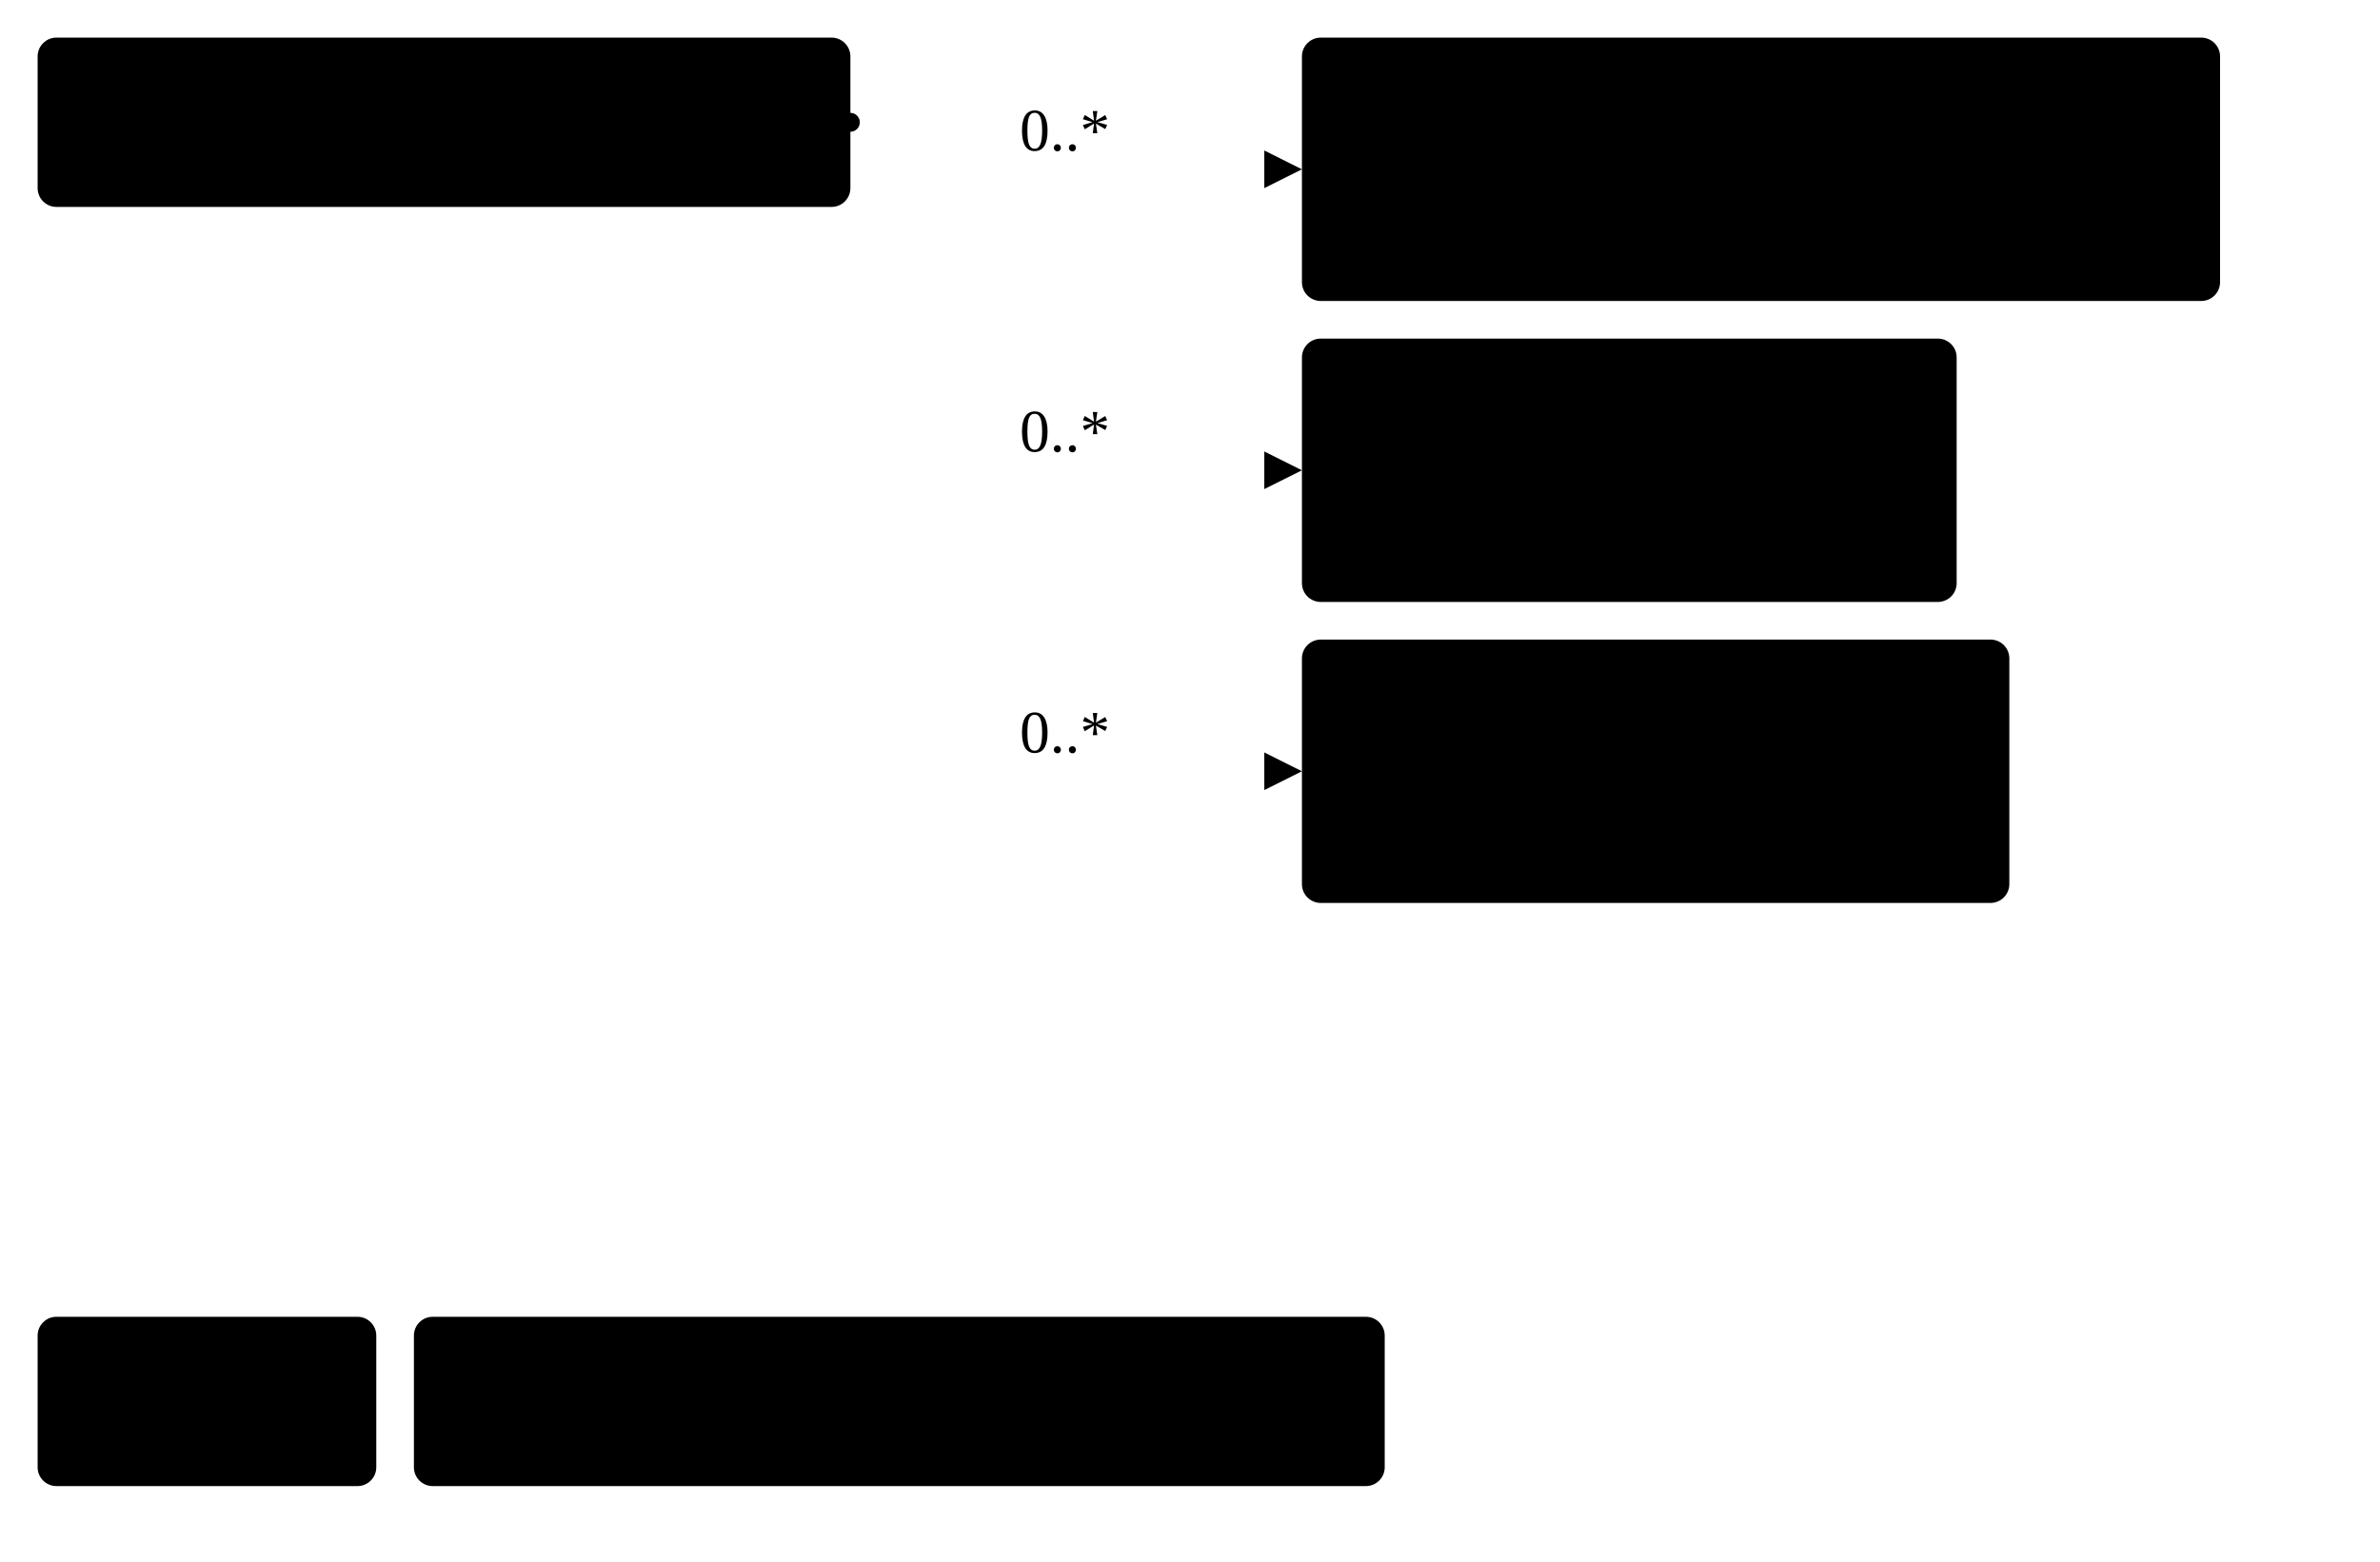
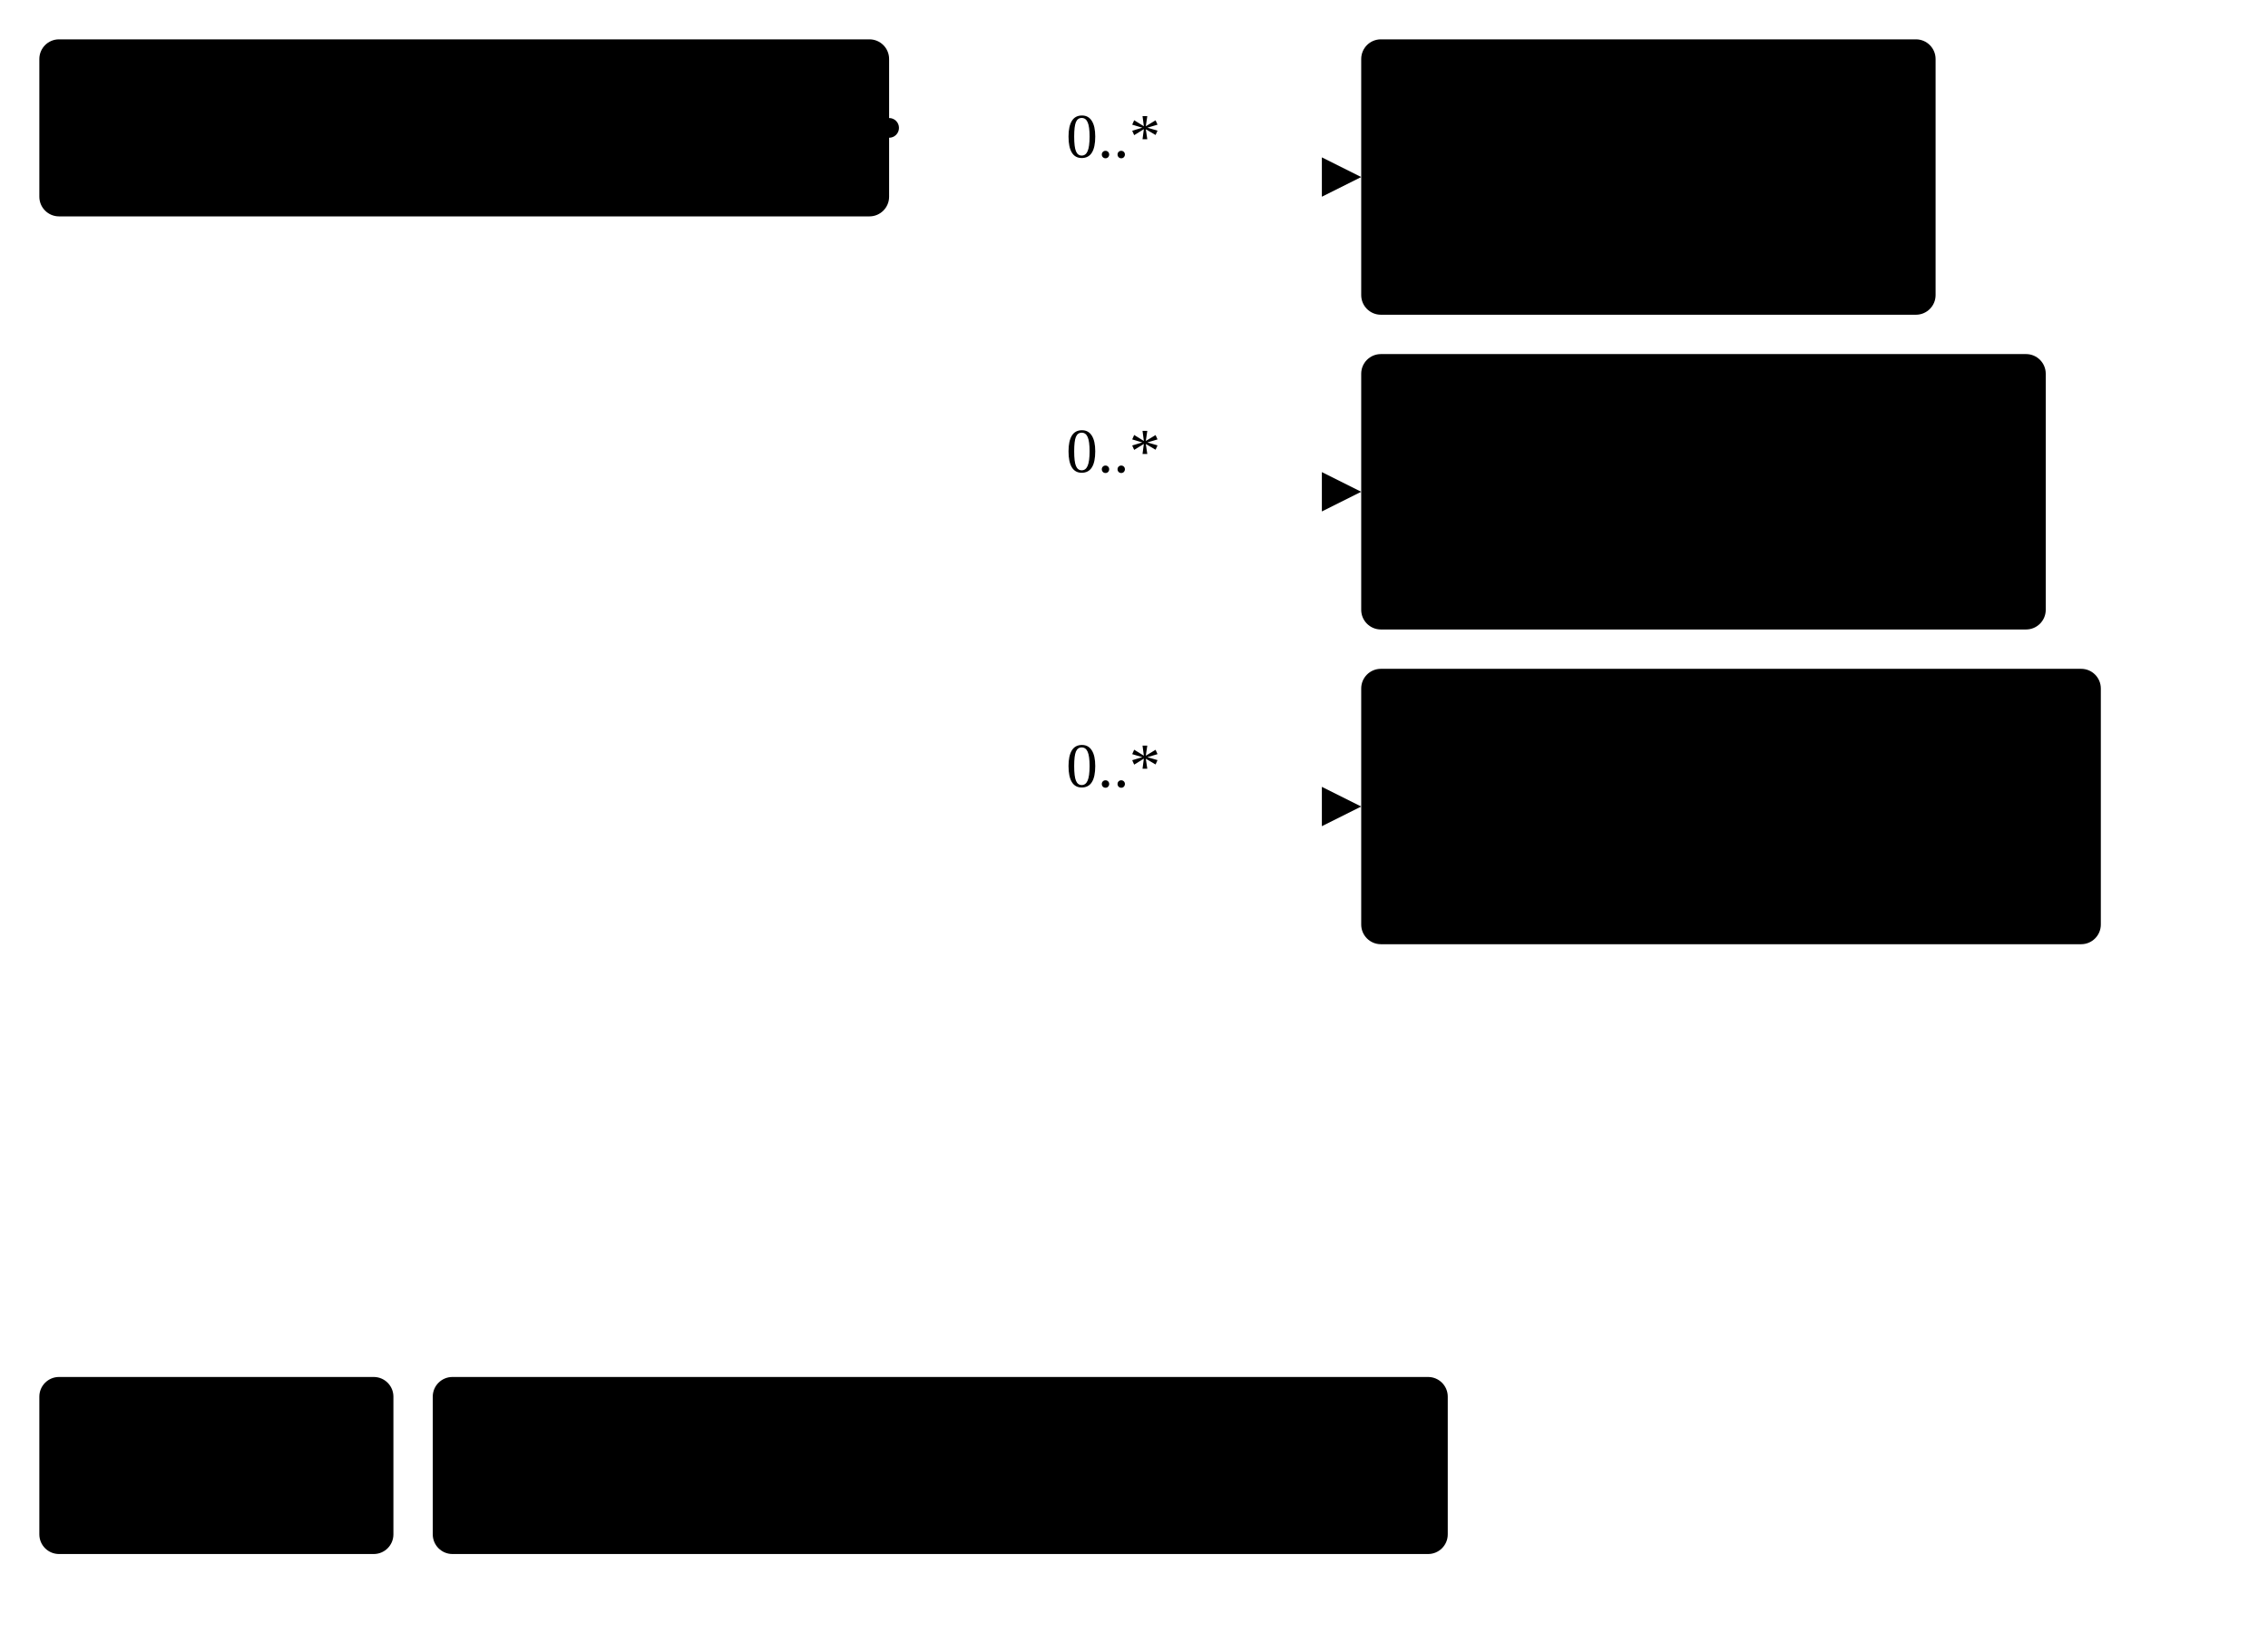
- <svg xmlns="http://www.w3.org/2000/svg" version="1.1" width="474.38" height="311.25">
+ <svg xmlns="http://www.w3.org/2000/svg" version="1.1" width="432.37" height="311.25">
  <defs>
    <marker id="arrowStart" markerWidth="3.75" markerHeight="3.75" markerUnits="px" refX="1.88" refY="1.88">
      <circle class="connector" cx="1.88" cy="1.88" r="1.88" />
    </marker>
    <marker id="arrowEnd" markerWidth="7.5" markerHeight="7.5" markerUnits="px" refX="7.5" refY="3.75">
      <polygon class="connector" points="0 0 7.5 3.75 0 7.5" />
    </marker>
  </defs>
  <g>
    <g transform="translate(7.5 7.5)">
      <a href="StructureDefinition-BiRadBreastCompositionFragment.html" target="_top">
        <rect class="focus" x="0" y="0" width="162" height="33.75" rx="3.75" ry="3.75" />
      </a>
      <a href="StructureDefinition-BiRadBreastCompositionFragment.html" target="_top">
        <text x="81" y="22.5" text-anchor="middle" class="focus">BiRad Fragment</text>
      </a>
    </g>
    <line class="connector" marker-end="url(#arrowEnd)" x1="199.5" y1="33.75" x2="259.5" y2="33.75" />
    <text x="203.25" y="30" text-anchor="right" class="lhsText">0..*</text>
    <line class="connector" marker-end="url(#arrowEnd)" x1="199.5" y1="93.75" x2="259.5" y2="93.75" />
    <text x="203.25" y="90" text-anchor="right" class="lhsText">0..*</text>
    <line class="connector" marker-end="url(#arrowEnd)" x1="199.5" y1="153.75" x2="259.5" y2="153.75" />
    <text x="203.25" y="150" text-anchor="right" class="lhsText">0..*</text>
    <line class="connector" marker-start="url(#arrowStart)" x1="169.5" y1="24.38" x2="199.5" y2="24.38" />
    <line class="connector" x1="199.5" y1="24.38" x2="199.5" y2="153.75" />
  </g>
  <g>
    <g transform="translate(259.5 7.5)">
      <a href="StructureDefinition-FindingsBiLateralBreast.html" target="_top">
-         <rect class="profile" x="0" y="0" width="183" height="52.5" rx="3.75" ry="3.75" />
+         <rect class="profile" x="0" y="0" width="109.5" height="52.5" rx="3.75" ry="3.75" />
      </a>
      <a href="StructureDefinition-FindingsBiLateralBreast.html" target="_top">
-         <text x="91.5" y="22.5" text-anchor="middle" class="profile">Findings</text>
+         <text x="54.75" y="22.5" text-anchor="middle" class="profile">Findings</text>
      </a>
      <a href="StructureDefinition-FindingsBiLateralBreast.html" target="_top">
-         <text x="91.5" y="41.25" text-anchor="middle" class="profile">BiLateral Breast</text>
+         <text x="54.75" y="41.25" text-anchor="middle" class="profile">BiLateral</text>
      </a>
    </g>
  </g>
  <g>
    <g transform="translate(259.5 67.5)">
      <a href="StructureDefinition-FindingsLeftBreast.html" target="_top">
        <rect class="profile" x="0" y="0" width="130.5" height="52.5" rx="3.75" ry="3.75" />
      </a>
      <a href="StructureDefinition-FindingsLeftBreast.html" target="_top">
        <text x="65.25" y="22.5" text-anchor="middle" class="profile">Findings</text>
      </a>
      <a href="StructureDefinition-FindingsLeftBreast.html" target="_top">
        <text x="65.25" y="41.25" text-anchor="middle" class="profile">Left Breast</text>
      </a>
    </g>
  </g>
  <g>
    <g transform="translate(259.5 127.5)">
      <a href="StructureDefinition-FindingsRightBreast.html" target="_top">
        <rect class="profile" x="0" y="0" width="141" height="52.5" rx="3.75" ry="3.75" />
      </a>
      <a href="StructureDefinition-FindingsRightBreast.html" target="_top">
        <text x="70.5" y="22.5" text-anchor="middle" class="profile">Findings</text>
      </a>
      <a href="StructureDefinition-FindingsRightBreast.html" target="_top">
        <text x="70.5" y="41.25" text-anchor="middle" class="profile">Right Breast</text>
      </a>
    </g>
  </g>
  <g>
    <g transform="translate(7.5 262.5)">
      <rect class="focus" x="0" y="0" width="67.5" height="33.75" rx="3.75" ry="3.75" />
      <text x="33.75" y="22.5" text-anchor="middle" class="focus">Focus</text>
    </g>
    <g transform="translate(82.5 262.5)">
      <rect class="profile" x="0" y="0" width="193.5" height="33.75" rx="3.75" ry="3.75" />
      <text x="96.75" y="22.5" text-anchor="middle" class="profile">Profiled Resource</text>
    </g>
  </g>
</svg>
